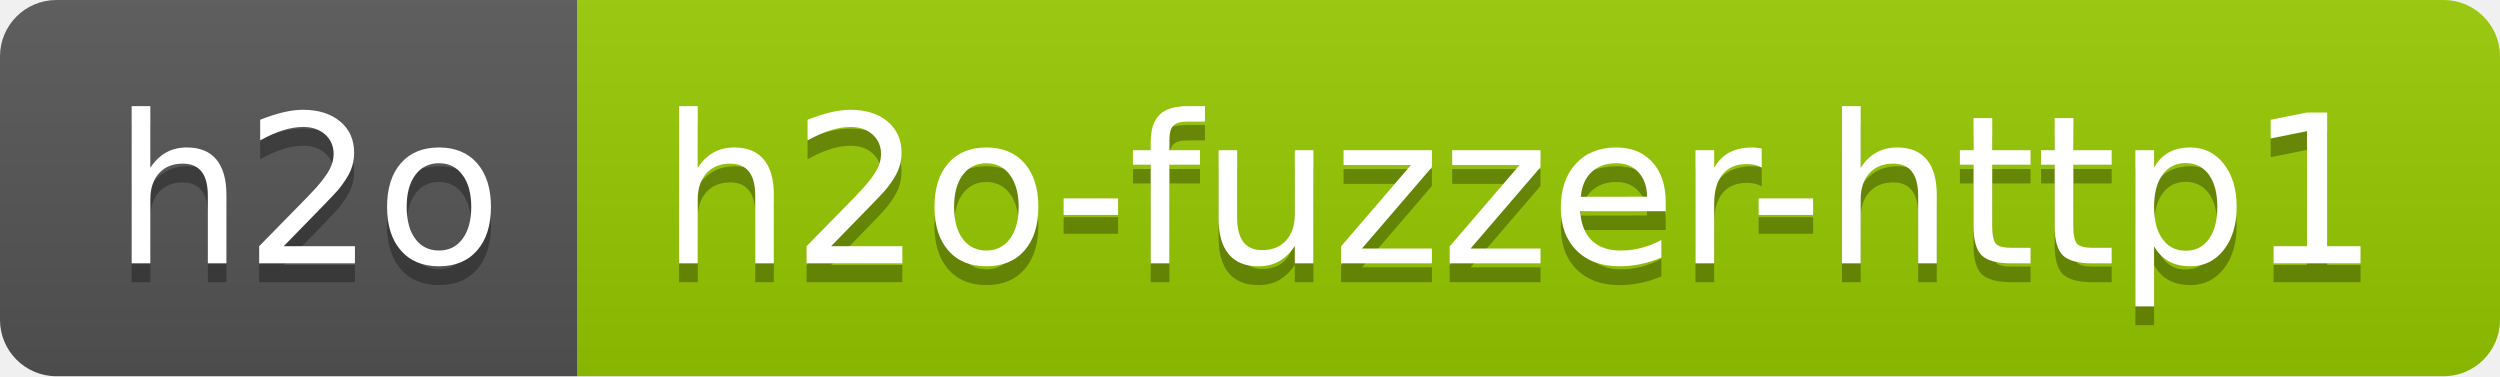
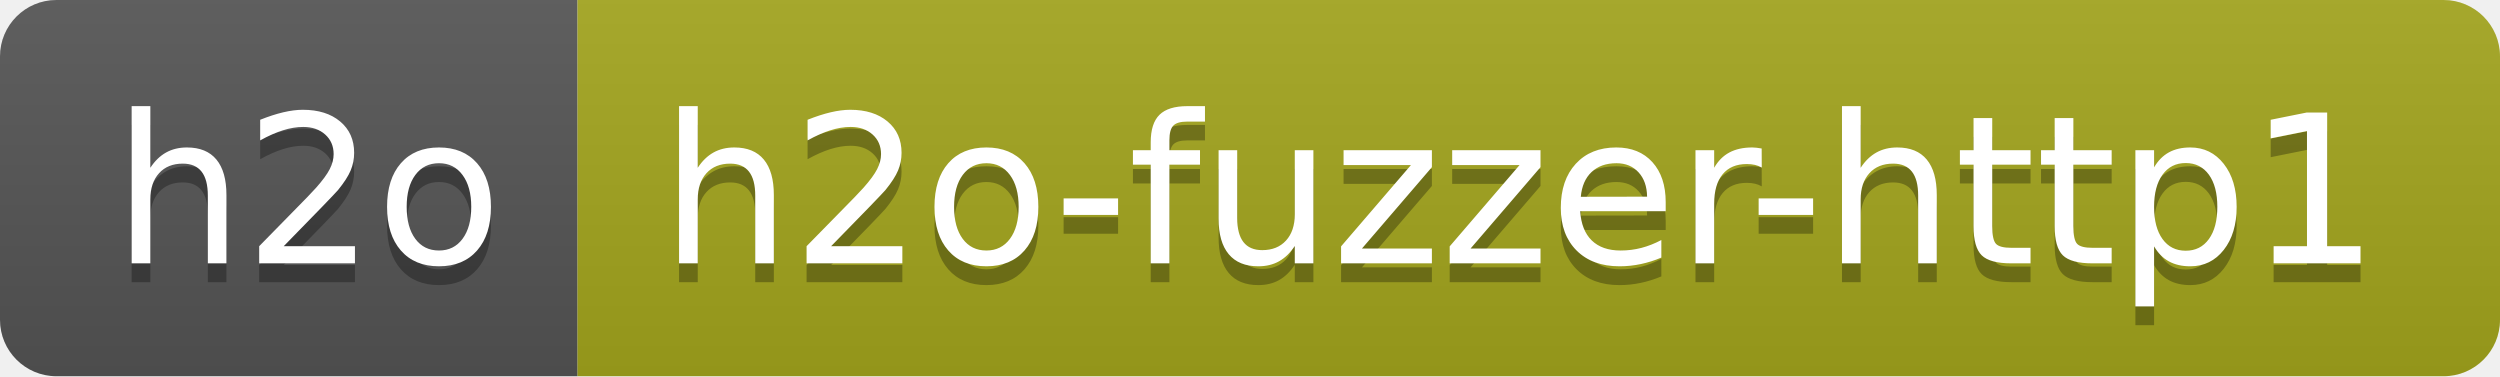
- <svg xmlns="http://www.w3.org/2000/svg" height="20" width="132.9">
+ <svg xmlns="http://www.w3.org/2000/svg" width="132.9" height="20">
  <linearGradient id="smooth" x2="0" y2="100%">
    <stop offset="0" stop-color="#bbb" stop-opacity=".1" />
    <stop offset="1" stop-opacity=".1" />
  </linearGradient>
  <clipPath id="round">
-     <rect fill="#fff" height="20" rx="3" width="132.9" />
+     <rect width="132.9" height="20" rx="3" fill="#fff" />
  </clipPath>
  <g clip-path="url(#round)">
-     <rect fill="#555" height="20" width="30.7" />
-     <rect fill="#97CA00" height="20" width="102.2" x="30.7" />
-     <rect fill="url(#smooth)" height="20" width="132.9" />
+     <rect width="30.7" height="20" fill="#555" />
+     <rect x="30.7" width="102.2" height="20" fill="#a4a61d" />
+     <rect width="132.9" height="20" fill="url(#smooth)" />
  </g>
-   <g fill="#fff" font-family="DejaVu Sans,Verdana,Geneva,sans-serif" font-size="110" text-anchor="middle">
-     <text fill="#010101" fill-opacity=".3" lengthAdjust="spacing" textLength="207.0" transform="scale(0.1)" x="163.5" y="150">h2o</text>
-     <text lengthAdjust="spacing" textLength="207.0" transform="scale(0.1)" x="163.5" y="140">h2o</text>
-     <text fill="#010101" fill-opacity=".3" lengthAdjust="spacing" textLength="922.0" transform="scale(0.1)" x="808.0" y="150">h2o-fuzzer-http1</text>
-     <text lengthAdjust="spacing" textLength="922.0" transform="scale(0.1)" x="808.0" y="140">h2o-fuzzer-http1</text>
+   <g fill="#fff" text-anchor="middle" font-family="DejaVu Sans,Verdana,Geneva,sans-serif" font-size="110">
+     <text x="163.5" y="150" fill="#010101" fill-opacity=".3" transform="scale(0.1)" textLength="207.0" lengthAdjust="spacing">h2o</text>
+     <text x="163.5" y="140" transform="scale(0.1)" textLength="207.0" lengthAdjust="spacing">h2o</text>
+     <text x="808.0" y="150" fill="#010101" fill-opacity=".3" transform="scale(0.1)" textLength="922.0" lengthAdjust="spacing">h2o-fuzzer-http1</text>
+     <text x="808.0" y="140" transform="scale(0.1)" textLength="922.0" lengthAdjust="spacing">h2o-fuzzer-http1</text>
  </g>
</svg>
